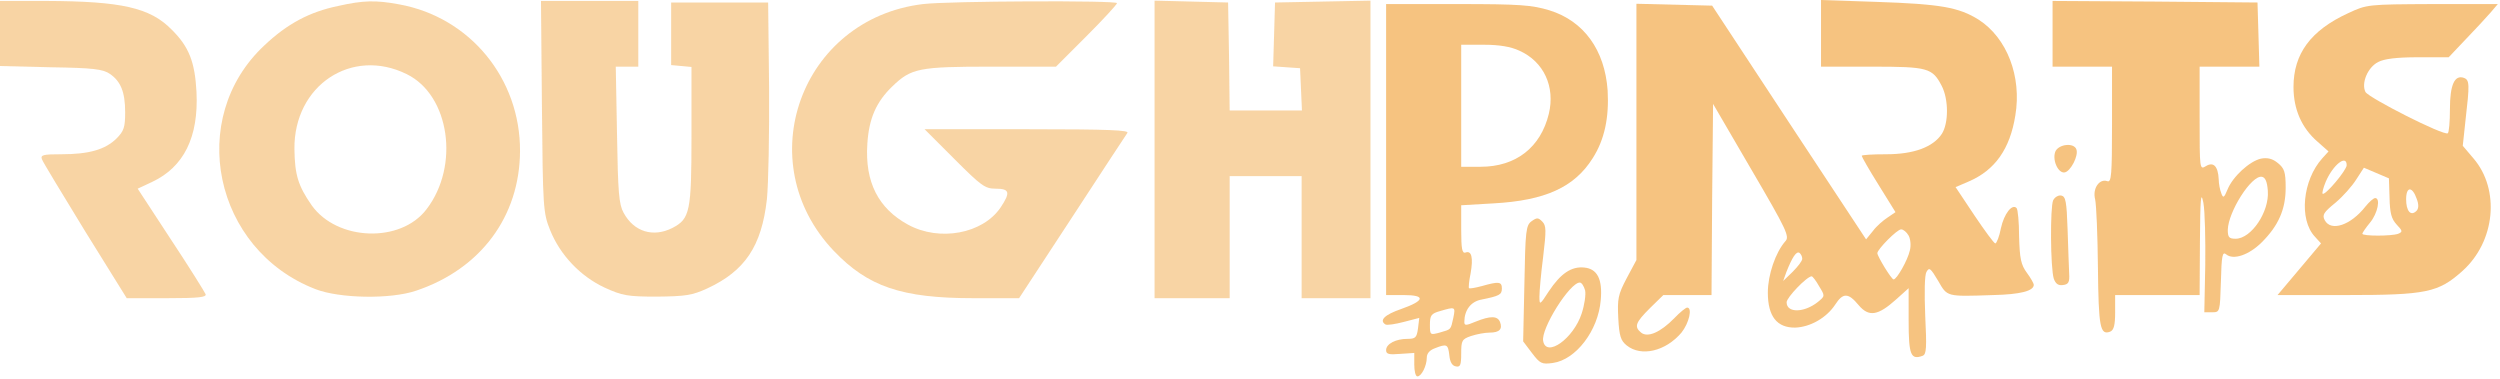
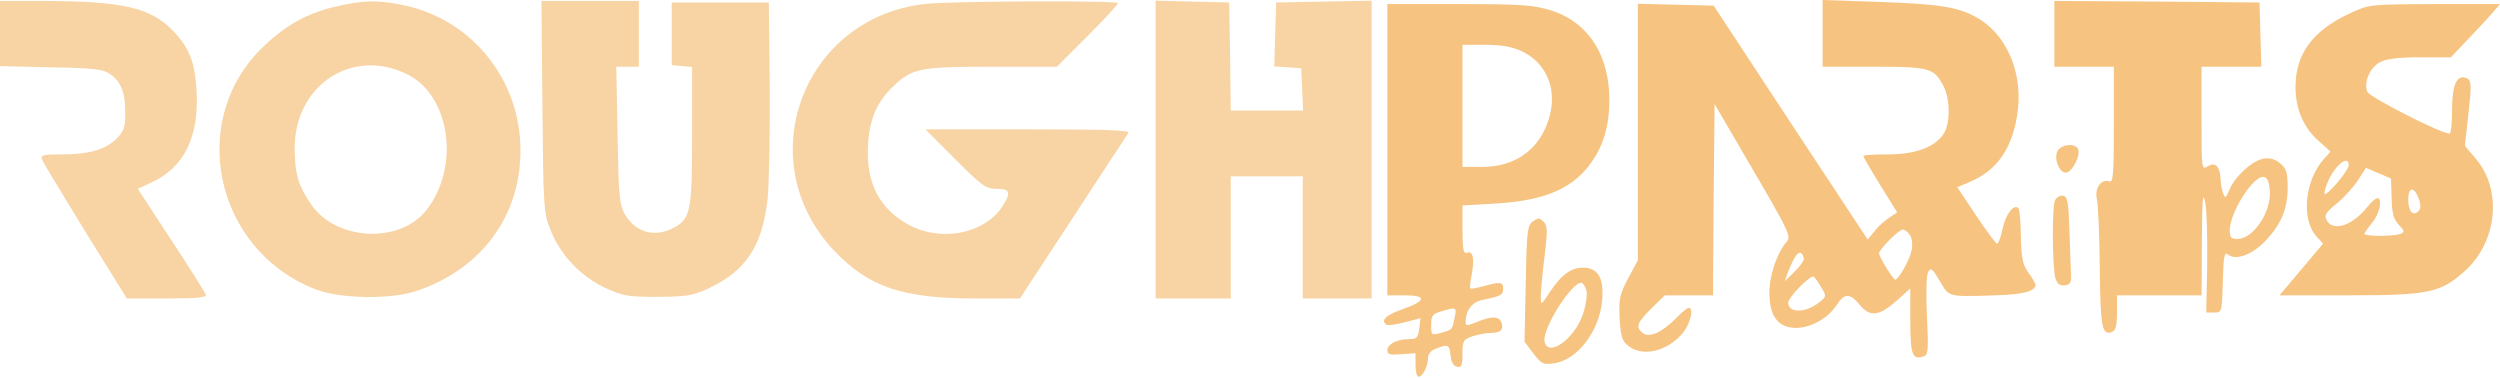
- <svg xmlns="http://www.w3.org/2000/svg" width="799" height="121" viewBox="0 0 799 121" fill="none">
-   <path d="M0 10.701V21.101L16.3 21.501C29.8 21.701 32.9 22.101 35.1 23.601C38.6 26.001 40 29.401 40 35.901C40 40.701 39.6 41.901 37.2 44.301C33.6 47.801 28.5 49.301 19.6 49.301C13.8 49.301 12.9 49.501 13.4 50.901C13.7 51.801 20 62.101 27.2 73.901L40.5 95.301H53.4C63.5 95.301 66.1 95.001 65.7 94.001C65.4 93.301 60.5 85.401 54.6 76.501L44 60.301L48.5 58.201C58.8 53.401 63.5 43.801 62.8 29.401C62.3 19.801 60.4 14.901 54.8 9.401C47.9 2.401 38.7 0.401 14.8 0.301H0V10.701Z" fill="#F1A037" fill-opacity="0.45" />
-   <path d="M108.1 1.901C98.9 3.801 91.8 7.601 84.5 14.501C59.5 37.801 68.3 79.801 100.8 92.401C108.5 95.401 124.8 95.701 133 92.901C153.6 86.001 166.1 69.201 166.2 48.301C166.3 25.101 150.2 5.501 127.6 1.401C120.1 0.001 116.1 0.101 108.1 1.901ZM130 23.701C143.7 30.401 147 53.001 136.3 66.901C128 77.801 107.7 77.001 99.6 65.601C95.3 59.401 94.2 55.901 94.1 47.601C93.9 27.301 112.4 15.001 130 23.701Z" fill="#F1A037" fill-opacity="0.45" />
-   <path d="M173.2 34.001C173.5 66.401 173.6 68.001 175.8 73.501C179 81.501 185.5 88.301 193.2 91.901C198.9 94.501 200.5 94.801 210 94.801C219.1 94.701 221.2 94.401 226 92.201C238.1 86.601 243.4 78.701 245.1 63.701C245.6 58.801 245.9 42.601 245.8 27.801L245.5 0.801H230H214.5V10.801V20.801L217.8 21.101L221 21.401V43.401C221 67.601 220.5 69.901 215 72.801C208.8 76.001 202.6 74.101 199.3 68.001C197.8 65.301 197.5 61.401 197.2 43.001L196.8 21.301H200.4H204V10.801V0.301H188.4H172.9L173.2 34.001Z" fill="#F1A037" fill-opacity="0.45" />
-   <path d="M295 1.301C255.9 6.001 239.4 51.801 266.5 80.201C277.4 91.601 288.1 95.301 311.1 95.301H325.7L342.6 69.501C351.8 55.401 359.8 43.201 360.3 42.501C361.1 41.601 354.5 41.301 328.4 41.301H295.5L305 50.801C313.6 59.401 314.8 60.301 318.2 60.301C322.7 60.301 323 61.501 319.8 66.301C314.1 74.701 300.3 77.301 290.2 71.801C280.7 66.601 276.4 58.201 277.2 46.001C277.7 37.801 280.1 32.501 285.2 27.601C291.2 21.801 293.7 21.301 316.7 21.301H337.5L347.3 11.501C352.6 6.201 357 1.401 357 1.001C357 0.101 303.4 0.301 295 1.301Z" fill="#F1A037" fill-opacity="0.45" />
-   <path d="M369 47.801V95.301H381H393V75.801V56.301H404.5H416V75.801V95.301H427H438V47.801V0.201L422.8 0.501L407.5 0.801L407.2 11.001L406.9 21.201L411.2 21.501L415.5 21.801L415.8 28.501L416.1 35.301H404.6H393L392.8 18.001L392.5 0.801L380.8 0.501L369 0.201V47.801Z" fill="#F1A037" fill-opacity="0.45" />
-   <path d="M582 10.603V21.303H598.3C616.2 21.303 617.6 21.703 620.6 27.503C622.8 31.803 622.8 39.403 620.6 42.803C617.8 47.003 611.7 49.303 602.8 49.303C598.5 49.303 595 49.503 595 49.803C595 50.103 597.4 54.303 600.4 59.103L605.8 67.803L603.3 69.503C601.9 70.403 599.7 72.303 598.6 73.803L596.4 76.503L571.8 39.203L547.2 1.803L535.1 1.503L523 1.203V42.203V83.103L519.9 88.903C517.1 94.203 516.9 95.503 517.2 101.703C517.5 107.403 518 108.903 519.9 110.403C524.5 114.103 532.3 112.303 537.4 106.303C539.8 103.303 541 98.303 539.2 98.303C538.8 98.303 536.9 99.803 535.1 101.703C530.7 106.203 526.6 108.003 524.5 106.303C522.2 104.403 522.7 103.103 527.3 98.503L531.6 94.303H539.3H547L547.2 63.703L547.5 33.203L559.8 54.303C571.1 73.603 572 75.603 570.6 77.103C567.5 80.603 565 87.803 565 93.503C565 101.103 567.9 104.803 573.8 104.703C578.6 104.503 583.7 101.603 586.5 97.403C589 93.503 590.7 93.503 594 97.503C597.3 101.403 600.2 100.903 606 95.703L610 92.103V102.603C610 113.503 610.7 115.103 614.5 113.703C615.7 113.203 615.8 111.103 615.3 100.903C615 93.403 615.1 87.903 615.7 86.903C616.6 85.303 617 85.703 619.4 89.703C622.4 94.903 621.9 94.803 637 94.303C645.7 94.103 650 93.003 650 91.003C650 90.603 649 88.803 647.8 87.203C645.9 84.603 645.5 82.703 645.3 75.603C645.3 71.003 644.9 66.903 644.5 66.503C643.1 65.003 640.5 68.303 639.5 72.903C639 75.603 638.1 77.803 637.7 77.803C637.3 77.803 634.3 73.703 631 68.803L625 59.803L629.2 58.003C637.6 54.403 642.4 47.603 644.1 36.903C646.2 24.403 641.4 12.103 632.4 6.303C626 2.303 620.2 1.303 599.8 0.603L582 0.003V10.603ZM610 75.303C610.6 76.403 610.8 78.503 610.4 80.003C609.7 83.203 606.2 89.303 605.2 89.303C604.5 89.303 600 81.903 600 80.903C600 79.703 606.3 73.303 607.6 73.303C608.3 73.303 609.4 74.203 610 75.303ZM576 82.703C576 83.403 574.6 85.203 572.9 86.903L569.9 89.803L570.9 87.003C572.8 82.203 574.1 80.203 575.1 80.803C575.6 81.203 576 82.003 576 82.703ZM581.4 91.503C583.3 94.603 583.3 94.603 581 96.503C576.6 100.003 571 100.103 571 96.603C571 95.103 577.4 88.403 579 88.303C579.3 88.303 580.4 89.703 581.4 91.503Z" fill="#F1A037" fill-opacity="0.63" />
-   <path d="M656 10.802V21.302H665.5H675V39.902C675 55.902 674.8 58.402 673.5 57.902C671 57.002 668.7 60.202 669.6 63.702C670 65.402 670.4 75.302 670.5 85.602C670.7 104.602 671.2 107.202 674.4 106.002C675.6 105.502 676 103.902 676 99.802V94.302H689.5H703L703.1 77.002C703.2 63.302 703.4 60.802 704.2 64.802C704.7 67.502 704.9 76.502 704.8 84.802L704.5 99.802H707C709.5 99.802 709.5 99.702 709.8 90.002C710 81.602 710.3 80.302 711.5 81.302C713.8 83.202 718.8 81.502 722.9 77.402C728.2 72.102 730.5 66.902 730.5 60.002C730.5 55.002 730.1 53.802 728 52.102C726.3 50.702 724.7 50.302 722.6 50.702C719 51.502 713.6 56.402 711.9 60.602C710.8 63.302 710.5 63.402 709.9 61.702C709.5 60.702 709.1 58.702 709.1 57.302C708.9 53.102 707.4 51.602 705 53.102C703 54.302 703 54.102 703 37.802V21.302H712.5H722.1L721.8 11.002L721.5 0.802L688.8 0.502L656 0.302V10.802ZM724.8 61.002C725.3 67.702 719.5 76.302 714.5 76.302C712.4 76.302 712 75.802 712 73.502C712.1 67.702 719.6 55.902 722.9 56.502C724 56.702 724.6 58.102 724.8 61.002Z" fill="#F1A037" fill-opacity="0.63" />
-   <path d="M443 47.801V94.301H448.6C455.8 94.301 455.4 96.101 447.7 98.801C442.5 100.601 440.7 102.401 442.8 103.701C443.3 104.001 445.9 103.601 448.6 102.901L453.6 101.601L453.2 104.901C452.8 107.901 452.4 108.301 449.8 108.301C446.1 108.301 443 109.901 443 111.901C443 113.201 443.9 113.401 447.5 113.101L452 112.801V116.501C452 118.601 452.4 120.301 453 120.301C454.3 120.301 456 116.901 456 114.301C456 113.001 456.9 111.901 458.6 111.301C462.4 109.801 462.8 110.001 463.2 113.501C463.4 115.701 464.1 116.901 465.3 117.101C466.7 117.401 467 116.701 467 113.001C467 108.901 467.2 108.401 470.1 107.401C471.9 106.801 474.6 106.301 476.1 106.301C479.2 106.301 480.3 105.201 479.4 102.901C478.6 100.901 476.3 100.901 471.6 102.801C468.5 104.101 468 104.101 468 102.901C468 99.201 470 96.501 473.2 95.801C479.2 94.601 480 94.201 480 92.201C480 90.001 479 89.901 473.7 91.401C471.5 92.001 469.7 92.301 469.5 92.101C469.3 91.901 469.5 89.801 470 87.401C470.9 82.301 470.3 80.001 468.4 80.701C467.3 81.101 467 79.601 467 73.401V65.601L477.3 65.001C493.9 64.101 503.2 59.801 509 50.601C512.8 44.701 514.299 37.601 513.799 28.901C512.899 16.001 506.2 6.701 495.2 3.301C489.6 1.601 485.8 1.301 465.9 1.301H443V47.801ZM485.6 16.201C493.4 19.701 497.1 27.701 495 36.401C492.4 47.101 484.5 53.301 473.2 53.301H467V33.801V14.301H474.3C479.1 14.301 482.8 14.901 485.6 16.201ZM464.5 101.501C463.6 105.501 463.9 105.201 460.1 106.301C457.1 107.101 457 107.101 457 103.801C457 100.801 457.4 100.201 460.3 99.401C465.1 98.001 465.2 98.001 464.5 101.501Z" fill="#F1A037" fill-opacity="0.63" />
-   <path d="M750.5 4.201C738.5 9.701 733 17.201 733 27.801C733 34.901 735.6 40.901 740.7 45.301L744.2 48.401L742.2 50.601C735.9 57.601 734.7 70.101 739.8 75.601L741.8 77.801L734.9 86.001L727.9 94.301H749.8C775.5 94.301 779.3 93.501 787 86.601C797.5 77.201 799.1 60.601 790.5 50.601L787.1 46.601L788 38.201C789.3 27.001 789.3 25.601 787.5 24.901C784.5 23.801 783 27.101 783 34.801C783 38.901 782.7 42.401 782.3 42.601C780.9 43.401 757.1 31.301 756 29.401C754.6 26.601 756.7 21.501 760.1 19.801C762 18.801 766 18.301 772.7 18.301H782.6L788.1 12.501C791.1 9.401 794.6 5.601 796 4.001L798.3 1.301H777.4C756.7 1.401 756.5 1.401 750.5 4.201ZM750 52.801C750 54.401 743 62.701 742.3 61.901C742.1 61.701 742.5 60.001 743.3 58.101C745.6 52.701 750 49.201 750 52.801ZM763.7 63.201C763.8 68.101 764.3 70.001 766 71.801C767.9 73.801 767.9 74.101 766.5 74.701C764.4 75.501 755 75.501 755 74.701C755 74.401 756.1 72.801 757.5 71.101C759.9 68.201 760.9 63.301 759.1 63.301C758.6 63.301 757.2 64.501 756 66.001C751.3 72.001 745 74.101 743 70.401C742.1 68.701 742.6 67.901 746.4 64.801C748.8 62.801 751.8 59.401 753.1 57.301L755.5 53.601L759.5 55.301L763.5 57.001L763.7 63.201ZM772.4 63.601C773.1 65.401 773 66.701 772.3 67.401C770.5 69.201 769 67.501 769 63.701C769 59.501 771 59.501 772.4 63.601Z" fill="#F1A037" fill-opacity="0.63" />
-   <path d="M657 48.201C655.7 50.801 657.7 55.501 659.9 55.101C661.8 54.701 664.4 49.701 663.6 47.701C662.8 45.601 658.3 46.001 657 48.201Z" fill="#F1A037" fill-opacity="0.63" />
-   <path d="M656.2 64C655.2 66.1 655.3 85.7 656.4 89.1C657 90.7 657.8 91.3 659.3 91.1C661.1 90.9 661.5 90.2 661.3 87.3C661.2 85.4 661 79.1 660.8 73.3C660.5 64.4 660.2 62.8 658.8 62.5C657.9 62.3 656.7 63 656.2 64Z" fill="#F1A037" fill-opacity="0.63" />
-   <path d="M489.5 70.701C487.7 72.001 487.5 73.701 487.2 90.601L486.8 109.101L489.6 112.801C492.2 116.201 492.7 116.501 496.3 116.001C503.6 115.001 510.8 105.701 511.6 95.901C512.2 89.201 510.5 85.901 506.3 85.501C502.2 85.101 498.8 87.401 495 93.101C492.1 97.601 492 97.601 492 94.701C492 93.101 492.5 87.401 493.2 82.001C494.2 73.601 494.2 72.101 492.9 70.801C491.6 69.501 491.2 69.501 489.5 70.701ZM506.6 92.801C506.9 94.101 506.4 97.501 505.5 100.201C502.9 108.201 494.2 114.401 493.2 109.001C492.4 105.101 501.7 90.301 504.9 90.301C505.5 90.301 506.2 91.401 506.6 92.801Z" fill="#F1A037" fill-opacity="0.63" />
+ <svg xmlns="http://www.w3.org/2000/svg" width="1000" height="151" viewBox="0 0 1000 151" fill="none">
+   <path d="M0 13.408V26.435L20.418 26.936C37.329 27.187 41.213 27.688 43.968 29.567C48.353 32.573 50.106 36.832 50.106 44.975C50.106 50.987 49.605 52.491 46.599 55.497C42.089 59.881 35.701 61.76 24.552 61.76C17.287 61.76 16.159 62.011 16.786 63.765C17.162 64.892 25.053 77.794 34.072 92.576L50.733 119.383H66.892C79.544 119.383 82.801 119.007 82.3 117.754C81.924 116.877 75.786 106.981 68.395 95.833L55.117 75.54L60.754 72.909C73.656 66.896 79.544 54.871 78.667 36.832C78.041 24.807 75.661 18.669 68.646 11.779C60.002 3.011 48.478 0.505 18.539 0.38H0V13.408Z" fill="#F1A037" fill-opacity="0.45" />
+   <path d="M135.413 2.388C123.888 4.768 114.994 9.528 105.85 18.172C74.533 47.359 85.557 99.971 126.268 115.754C135.914 119.512 156.332 119.888 166.604 116.38C192.409 107.737 208.067 86.692 208.192 60.512C208.318 31.45 188.15 6.898 159.84 1.762C150.445 0.008 145.434 0.133 135.413 2.388ZM162.846 29.696C180.007 38.089 184.141 66.399 170.738 83.811C160.341 97.465 134.912 96.463 124.765 82.183C119.379 74.416 118.001 70.032 117.875 59.635C117.625 34.206 140.799 18.798 162.846 29.696Z" fill="#F1A037" fill-opacity="0.45" />
+   <path d="M216.961 42.596C217.337 83.182 217.462 85.186 220.218 92.076C224.227 102.097 232.369 110.616 242.014 115.125C249.155 118.382 251.159 118.758 263.059 118.758C274.458 118.633 277.089 118.257 283.102 115.501C298.259 108.486 304.898 98.59 307.028 79.8C307.654 73.662 308.03 53.369 307.904 34.83L307.529 1.008H288.112H268.696V13.534V26.061L272.83 26.437L276.838 26.812V54.371C276.838 84.685 276.212 87.567 269.322 91.199C261.556 95.208 253.789 92.828 249.656 85.186C247.777 81.804 247.401 76.919 247.025 53.87L246.524 26.687H251.034H255.543V13.534V0.381H236.002H216.585L216.961 42.596Z" fill="#F1A037" fill-opacity="0.45" />
+   <path d="M369.535 1.633C320.556 7.52 299.887 64.892 333.834 100.468C347.488 114.748 360.891 119.383 389.702 119.383H407.991L429.161 87.064C440.686 69.402 450.707 54.119 451.333 53.242C452.336 52.115 444.068 51.739 411.374 51.739H370.161L382.061 63.639C392.834 74.412 394.337 75.54 398.596 75.54C404.233 75.54 404.609 77.043 400.601 83.056C393.46 93.578 376.174 96.835 363.522 89.945C351.622 83.431 346.235 72.909 347.237 57.627C347.864 47.355 350.87 40.716 357.259 34.578C364.775 27.312 367.906 26.686 396.717 26.686H422.773L435.049 14.41C441.688 7.771 447.2 1.758 447.2 1.257C447.2 0.129 380.057 0.38 369.535 1.633Z" fill="#F1A037" fill-opacity="0.45" />
+   <path d="M462.232 59.881V119.383H477.264H492.296V94.956V70.529H506.701H521.107V94.956V119.383H534.886H548.666V59.881V0.255L529.625 0.631L510.459 1.006L510.084 13.784L509.708 26.561L515.094 26.936L520.481 27.312L520.856 35.705L521.232 44.223H506.827H492.296L492.045 22.552L491.669 1.006L477.013 0.631L462.232 0.255V59.881Z" fill="#F1A037" fill-opacity="0.45" />
+   <path d="M729.049 13.281V26.684H749.467C771.89 26.684 773.644 27.185 777.402 34.451C780.158 39.837 780.158 49.357 777.402 53.616C773.894 58.877 766.253 61.759 755.104 61.759C749.718 61.759 745.334 62.009 745.334 62.385C745.334 62.761 748.34 68.022 752.098 74.035L758.862 84.933L755.731 87.062C753.977 88.19 751.221 90.57 749.843 92.449L747.087 95.831L716.272 49.107L685.456 2.257L670.299 1.881L655.142 1.506V52.865V104.099L651.259 111.364C647.751 118.003 647.501 119.632 647.877 127.398C648.252 134.538 648.879 136.417 651.259 138.296C657.021 142.931 666.792 140.676 673.18 133.16C676.187 129.402 677.69 123.139 675.435 123.139C674.934 123.139 672.554 125.018 670.299 127.398C664.788 133.035 659.652 135.29 657.021 133.16C654.14 130.78 654.766 129.152 660.528 123.39L665.915 118.128H675.56H685.206L685.456 79.797L685.832 41.591L701.24 68.022C715.395 92.198 716.522 94.704 714.769 96.583C710.885 100.967 707.754 109.986 707.754 117.126C707.754 126.646 711.387 131.281 718.777 131.156C724.79 130.906 731.179 127.273 734.686 122.012C737.818 117.126 739.947 117.126 744.081 122.137C748.215 127.022 751.847 126.396 759.113 119.882L764.124 115.373V128.525C764.124 142.179 765 144.184 769.761 142.43C771.264 141.804 771.389 139.173 770.763 126.396C770.387 117.001 770.512 110.111 771.264 108.859C772.391 106.854 772.892 107.355 775.899 112.366C779.657 118.88 779.03 118.755 797.945 118.128C808.844 117.878 814.23 116.5 814.23 113.995C814.23 113.494 812.977 111.239 811.474 109.234C809.094 105.978 808.593 103.598 808.343 94.704C808.343 88.941 807.841 83.805 807.34 83.304C805.587 81.425 802.33 85.559 801.077 91.321C800.451 94.704 799.323 97.46 798.822 97.46C798.321 97.46 794.563 92.324 790.429 86.186L782.913 74.912L788.175 72.657C798.697 68.147 804.71 59.629 806.839 46.226C809.47 30.567 803.457 15.16 792.183 7.894C784.166 2.884 776.901 1.631 751.346 0.754L729.049 0.002V13.281ZM764.124 94.328C764.875 95.706 765.126 98.336 764.625 100.215C763.748 104.224 759.363 111.865 758.111 111.865C757.234 111.865 751.597 102.595 751.597 101.343C751.597 99.84 759.489 91.823 761.117 91.823C761.994 91.823 763.372 92.95 764.124 94.328ZM721.533 103.598C721.533 104.474 719.779 106.729 717.65 108.859L713.892 112.491L715.145 108.984C717.525 102.971 719.153 100.466 720.406 101.217C721.032 101.719 721.533 102.721 721.533 103.598ZM728.297 114.621C730.678 118.504 730.678 118.504 727.796 120.884C722.285 125.269 715.27 125.394 715.27 121.009C715.27 119.131 723.287 110.738 725.291 110.612C725.667 110.612 727.045 112.366 728.297 114.621Z" fill="#F1A037" fill-opacity="0.63" />
+   <path d="M821.746 13.53V26.683H833.646H845.546V49.983C845.546 70.025 845.296 73.157 843.667 72.531C840.536 71.403 837.654 75.412 838.782 79.796C839.283 81.925 839.784 94.327 839.909 107.229C840.16 131.03 840.786 134.287 844.795 132.784C846.298 132.157 846.799 130.153 846.799 125.017V118.127H863.71H880.621L880.746 96.456C880.871 79.295 881.122 76.163 882.124 81.174C882.75 84.556 883.001 95.83 882.875 106.227L882.5 125.017H885.631C888.763 125.017 888.763 124.892 889.139 112.741C889.389 102.219 889.765 100.59 891.268 101.843C894.149 104.223 900.413 102.093 905.549 96.957C912.188 90.318 915.069 83.805 915.069 75.161C915.069 68.898 914.568 67.395 911.937 65.265C909.808 63.511 907.803 63.01 905.173 63.511C900.663 64.513 893.899 70.651 891.769 75.913C890.391 79.295 890.016 79.42 889.264 77.291C888.763 76.038 888.262 73.533 888.262 71.779C888.011 66.518 886.132 64.639 883.126 66.518C880.621 68.021 880.621 67.77 880.621 47.352V26.683H892.521H904.547L904.171 13.781L903.795 1.004L862.833 0.628L821.746 0.377V13.53ZM907.929 76.414C908.555 84.807 901.29 95.579 895.026 95.579C892.396 95.579 891.895 94.953 891.895 92.072C892.02 84.807 901.415 70.025 905.549 70.777C906.927 71.027 907.678 72.781 907.929 76.414Z" fill="#F1A037" fill-opacity="0.63" />
+   <path d="M554.928 59.881V118.13H561.943C570.963 118.13 570.461 120.385 560.816 123.767C554.302 126.022 552.047 128.277 554.678 129.905C555.304 130.281 558.561 129.78 561.943 128.903L568.207 127.274L567.706 131.408C567.205 135.166 566.703 135.667 563.447 135.667C558.812 135.667 554.928 137.672 554.928 140.177C554.928 141.805 556.056 142.056 560.565 141.68L566.202 141.304V145.939C566.202 148.57 566.703 150.699 567.455 150.699C569.084 150.699 571.213 146.44 571.213 143.183C571.213 141.555 572.34 140.177 574.47 139.425C579.23 137.546 579.731 137.797 580.232 142.181C580.483 144.937 581.36 146.44 582.863 146.691C584.617 147.067 584.992 146.19 584.992 141.555C584.992 136.419 585.243 135.793 588.876 134.54C591.13 133.788 594.513 133.162 596.392 133.162C600.275 133.162 601.653 131.784 600.525 128.903C599.523 126.398 596.642 126.398 590.755 128.778C586.871 130.406 586.245 130.406 586.245 128.903C586.245 124.268 588.75 120.886 592.759 120.009C600.275 118.506 601.277 118.005 601.277 115.499C601.277 112.744 600.024 112.618 593.385 114.497C590.629 115.249 588.375 115.625 588.124 115.374C587.873 115.124 588.124 112.493 588.75 109.487C589.878 103.098 589.126 100.217 586.746 101.094C585.368 101.595 584.992 99.716 584.992 91.949V82.179L597.895 81.427C618.689 80.3 630.339 74.913 637.604 63.389C642.364 55.998 644.243 47.104 643.617 36.206C642.489 20.047 634.097 8.397 620.317 4.138C613.302 2.008 608.542 1.633 583.614 1.633H554.928V59.881ZM608.292 20.297C618.063 24.681 622.697 34.703 620.067 45.601C616.81 59.004 606.914 66.771 592.759 66.771H584.992V42.344V17.917H594.137C600.15 17.917 604.784 18.669 608.292 20.297ZM581.861 127.149C580.733 132.16 581.109 131.784 576.349 133.162C572.591 134.164 572.466 134.164 572.466 130.03C572.466 126.272 572.967 125.521 576.6 124.519C582.612 122.765 582.738 122.765 581.861 127.149Z" fill="#F1A037" fill-opacity="0.63" />
+   <path d="M940.123 5.264C925.091 12.154 918.201 21.549 918.201 34.827C918.201 43.721 921.458 51.237 927.847 56.748L932.231 60.632L929.726 63.388C921.834 72.156 920.331 87.814 926.719 94.704L929.224 97.46L920.581 107.732L911.812 118.129H939.246C971.439 118.129 976.199 117.127 985.845 108.483C998.998 96.708 1001 75.914 990.229 63.388L985.97 58.377L987.097 47.855C988.726 33.825 988.726 32.071 986.471 31.194C982.713 29.816 980.834 33.95 980.834 43.596C980.834 48.731 980.458 53.116 979.957 53.366C978.204 54.368 948.39 39.211 947.012 36.831C945.259 33.324 947.889 26.935 952.148 24.806C954.528 23.553 959.539 22.927 967.932 22.927H980.333L987.223 15.661C990.981 11.778 995.365 7.018 997.119 5.014L1000 1.631H973.819C947.889 1.757 947.639 1.757 940.123 5.264ZM939.496 66.144C939.496 68.148 930.728 78.545 929.851 77.543C929.6 77.292 930.101 75.163 931.103 72.783C933.985 66.018 939.496 61.634 939.496 66.144ZM956.658 79.171C956.783 85.309 957.409 87.689 959.539 89.944C961.919 92.449 961.919 92.825 960.165 93.577C957.535 94.579 945.76 94.579 945.76 93.577C945.76 93.201 947.138 91.197 948.891 89.067C951.898 85.434 953.15 79.296 950.896 79.296C950.269 79.296 948.515 80.8 947.012 82.679C941.125 90.195 933.233 92.825 930.728 88.19C929.6 86.061 930.227 85.059 934.987 81.175C937.993 78.67 941.751 74.411 943.38 71.78L946.386 67.146L951.397 69.275L956.407 71.405L956.658 79.171ZM967.556 79.672C968.433 81.927 968.308 83.555 967.431 84.432C965.176 86.687 963.297 84.558 963.297 79.797C963.297 74.536 965.802 74.536 967.556 79.672Z" fill="#F1A037" fill-opacity="0.63" />
+   <path d="M822.998 60.377C821.37 63.634 823.875 69.522 826.631 69.021C829.011 68.52 832.268 62.256 831.266 59.751C830.264 57.12 824.627 57.621 822.998 60.377Z" fill="#F1A037" fill-opacity="0.63" />
+   <path d="M821.997 80.174C820.744 82.805 820.869 107.357 822.247 111.616C822.999 113.62 824.001 114.372 825.88 114.121C828.135 113.871 828.636 112.994 828.385 109.361C828.26 106.981 828.009 99.09 827.759 91.824C827.383 80.675 827.007 78.671 825.254 78.295C824.126 78.045 822.623 78.922 821.997 80.174Z" fill="#F1A037" fill-opacity="0.63" />
+   <path d="M613.178 88.567C610.923 90.195 610.672 92.325 610.296 113.495L609.795 136.669L613.303 141.304C616.56 145.563 617.186 145.939 621.696 145.313C630.84 144.06 639.859 132.41 640.861 120.134C641.613 111.741 639.483 107.608 634.222 107.106C629.086 106.605 624.827 109.487 620.067 116.627C616.435 122.264 616.309 122.264 616.309 118.631C616.309 116.627 616.936 109.487 617.812 102.722C619.065 92.2 619.065 90.321 617.437 88.692C615.808 87.064 615.307 87.064 613.178 88.567ZM634.598 116.251C634.974 117.879 634.348 122.138 633.22 125.521C629.963 135.542 619.065 143.308 617.812 136.544C616.81 131.659 628.46 113.119 632.469 113.119C633.22 113.119 634.097 114.497 634.598 116.251Z" fill="#F1A037" fill-opacity="0.63" />
</svg>
